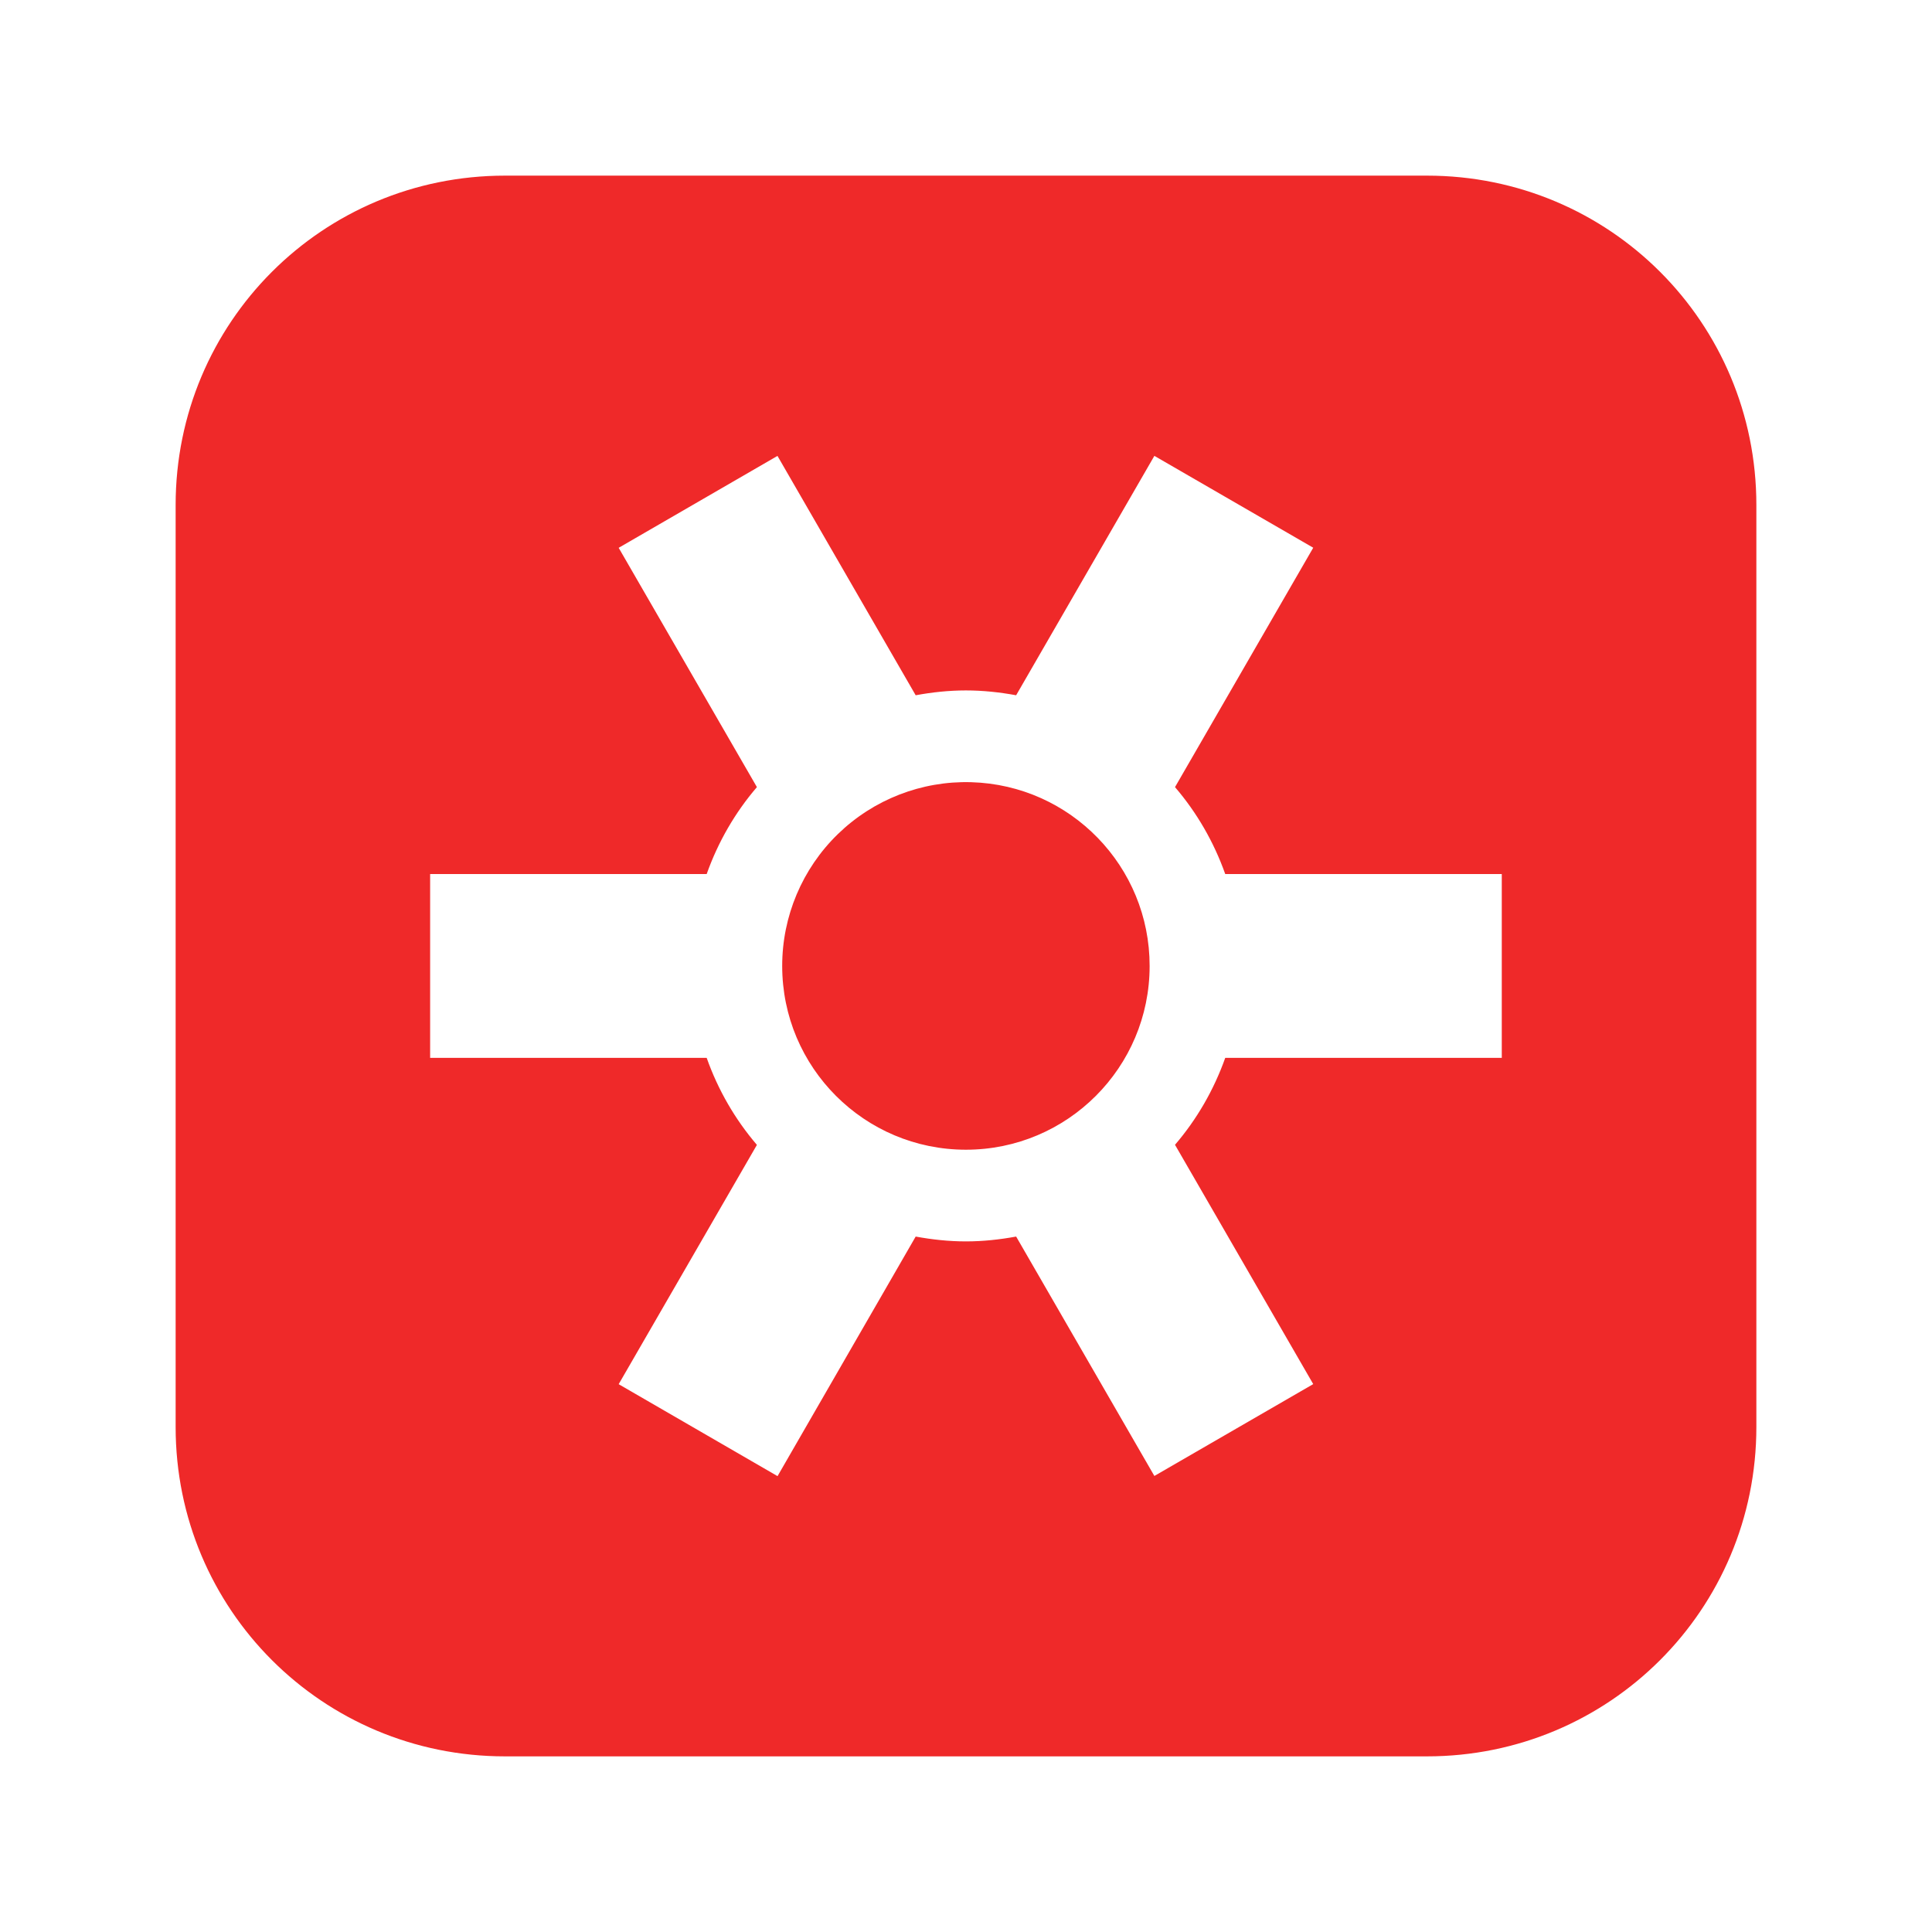
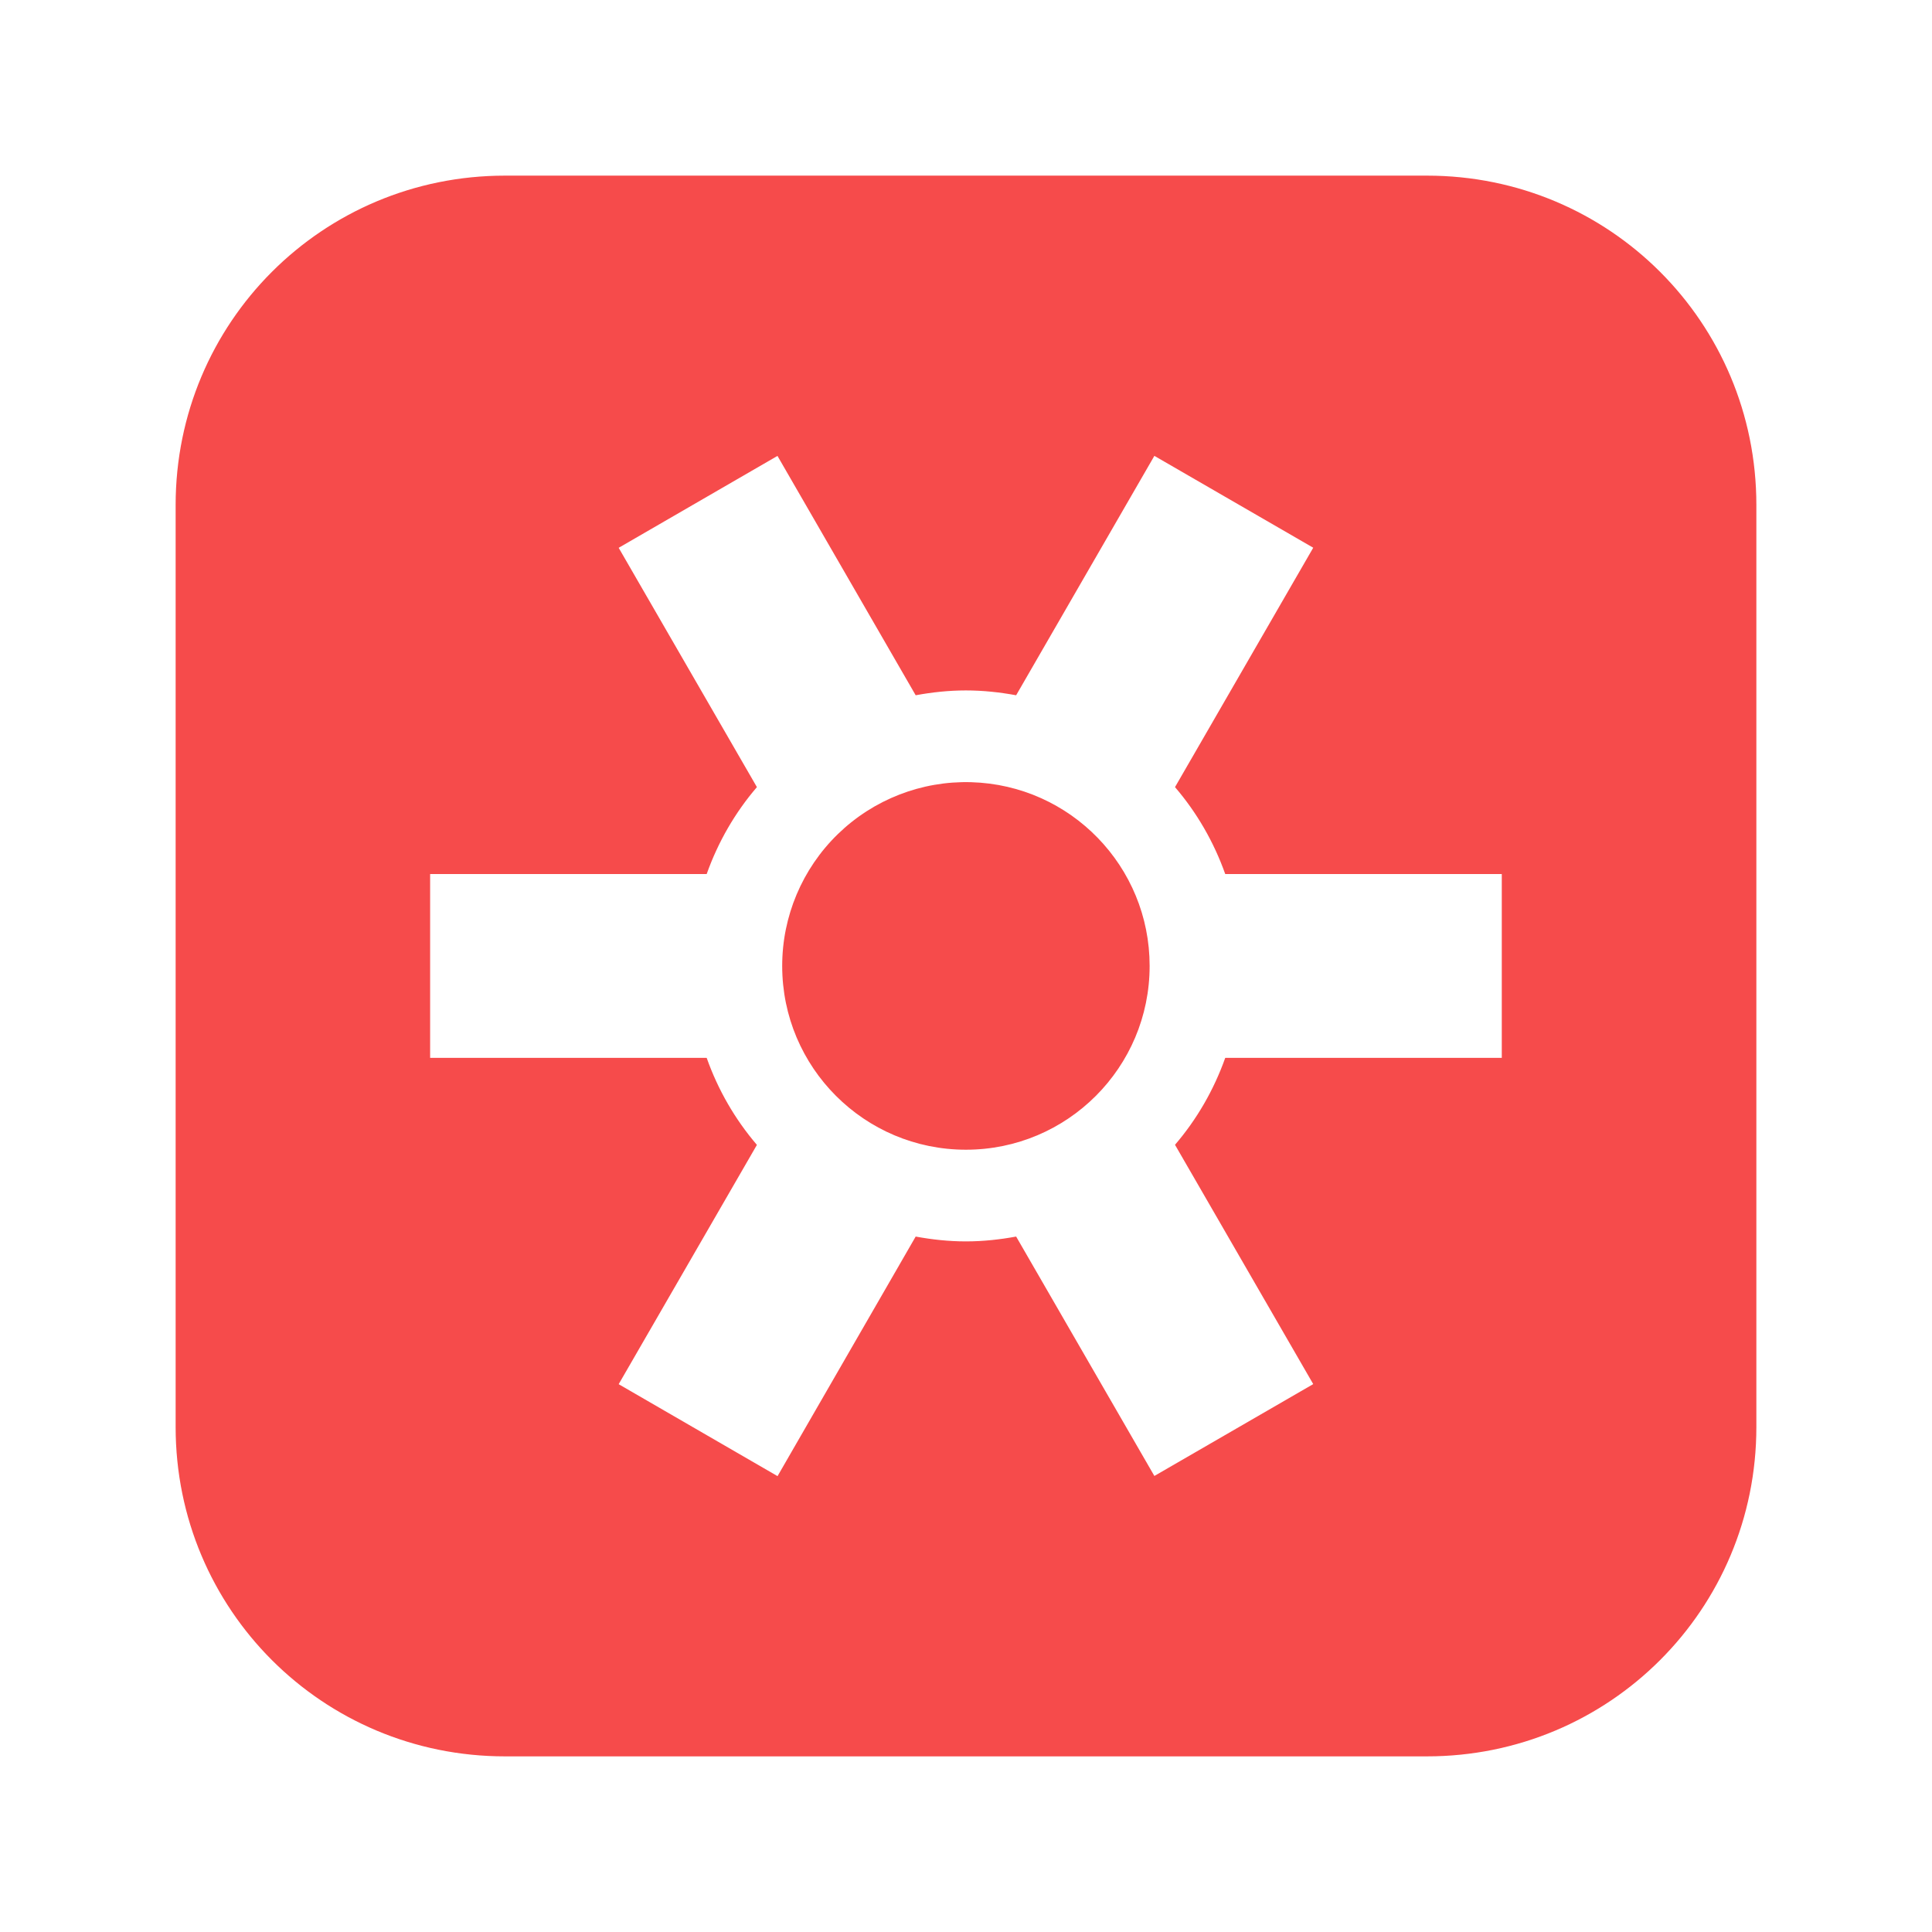
<svg xmlns="http://www.w3.org/2000/svg" xmlns:xlink="http://www.w3.org/1999/xlink" id="svg7384" height="22" width="22" version="1.1">
  <defs id="defs10">
    <linearGradient xlink:href="#gradient_blue-8" id="linearGradient3038" gradientUnits="userSpaceOnUse" gradientTransform="matrix(0.2,0,0,0.2,-490.8912,710.7279)" x1="123.228" y1="50.681" x2="211.865" y2="50.681" />
    <linearGradient id="gradient_blue-8">
      <stop id="stop7-1" offset="0" style="stop-color:#009099;stop-opacity:1" />
      <stop id="stop9-6" offset="1" style="stop-color:#00a899;stop-opacity:1;" />
    </linearGradient>
  </defs>
-   <path style="color:#000000;fill:#ef2929;fill-opacity:1;fill-rule:nonzero;stroke:none;marker:none;visibility:visible;display:inline;overflow:visible;enable-background:accumulate;opacity:1;stroke-width:1.2" d="m 5.75,2 c -2.078,0 -3.75,1.673 -3.75,3.75 L 2,6.63 2,16.25 C 2,18.327 3.673,20 5.75,20 l 10.499,0 C 18.327,20 20,18.327 20,16.25 l 0,-9.62 0,-0.88 c 0,-2.078 -1.673,-3.75 -3.75,-3.75 l -10.499,0 z m 3.103,3.191 1.574,2.726 c 0.186,-0.034 0.376,-0.055 0.572,-0.055 0.196,0 0.386,0.021 0.572,0.055 l 1.574,-2.726 1.809,1.046 -1.574,2.726 c 0.248,0.289 0.442,0.624 0.572,0.99 l 3.149,0 0,2.093 -3.149,0 c -0.13,0.366 -0.324,0.701 -0.572,0.99 l 1.574,2.725 -1.809,1.046 -1.574,-2.726 c -0.186,0.034 -0.376,0.055 -0.572,0.055 -0.196,0 -0.386,-0.021 -0.572,-0.055 L 8.854,16.809 7.045,15.762 8.619,13.037 C 8.371,12.747 8.177,12.413 8.047,12.046 l -3.149,0 0,-2.093 3.149,0 c 0.13,-0.366 0.324,-0.701 0.572,-0.99 L 7.045,6.238 8.854,5.191 z m 2.206,3.716 A 2.092,2.092 0 0 0 8.907,11 a 2.092,2.092 0 0 0 4.184,0 2.092,2.092 0 0 0 -2.031,-2.093 2.092,2.092 0 0 0 -10e-4,0 z" id="rect5505" />
+   <path style="color:#000000;fill:#f53737;fill-opacity:1;fill-rule:nonzero;stroke:none;marker:none;visibility:visible;display:inline;overflow:visible;enable-background:accumulate;opacity:0.9;stroke-width:1;text-decoration-line:none;text-decoration-style:solid;text-decoration-color:#000000;clip-rule:nonzero;isolation:auto;mix-blend-mode:normal;color-interpolation:sRGB;color-interpolation-filters:linearRGB;solid-color:#000000;solid-opacity:1;stroke-linecap:butt;stroke-linejoin:miter;stroke-miterlimit:4;stroke-dasharray:none;stroke-dashoffset:0;stroke-opacity:1;filter-blend-mode:normal;filter-gaussianBlur-deviation:0;color-rendering:auto;image-rendering:auto;shape-rendering:auto;text-rendering:auto" d="m 5.75,2 c -2.078,0 -3.75,1.673 -3.75,3.75 L 2,6.63 2,16.25 C 2,18.327 3.673,20 5.75,20 l 10.499,0 C 18.327,20 20,18.327 20,16.25 l 0,-9.62 0,-0.88 c 0,-2.078 -1.673,-3.75 -3.75,-3.75 l -10.499,0 z m 3.103,3.191 1.574,2.726 c 0.186,-0.034 0.376,-0.055 0.572,-0.055 0.196,0 0.386,0.021 0.572,0.055 l 1.574,-2.726 1.809,1.046 -1.574,2.726 c 0.248,0.289 0.442,0.624 0.572,0.99 l 3.149,0 0,2.093 -3.149,0 c -0.13,0.366 -0.324,0.701 -0.572,0.99 l 1.574,2.725 -1.809,1.046 -1.574,-2.726 c -0.186,0.034 -0.376,0.055 -0.572,0.055 -0.196,0 -0.386,-0.021 -0.572,-0.055 L 8.854,16.809 7.045,15.762 8.619,13.037 C 8.371,12.747 8.177,12.413 8.047,12.046 l -3.149,0 0,-2.093 3.149,0 c 0.13,-0.366 0.324,-0.701 0.572,-0.99 L 7.045,6.238 8.854,5.191 z m 2.206,3.716 A 2.092,2.092 0 0 0 8.907,11 a 2.092,2.092 0 0 0 4.184,0 2.092,2.092 0 0 0 -2.031,-2.093 2.092,2.092 0 0 0 -10e-4,0 z" id="rect5505" />
</svg>
